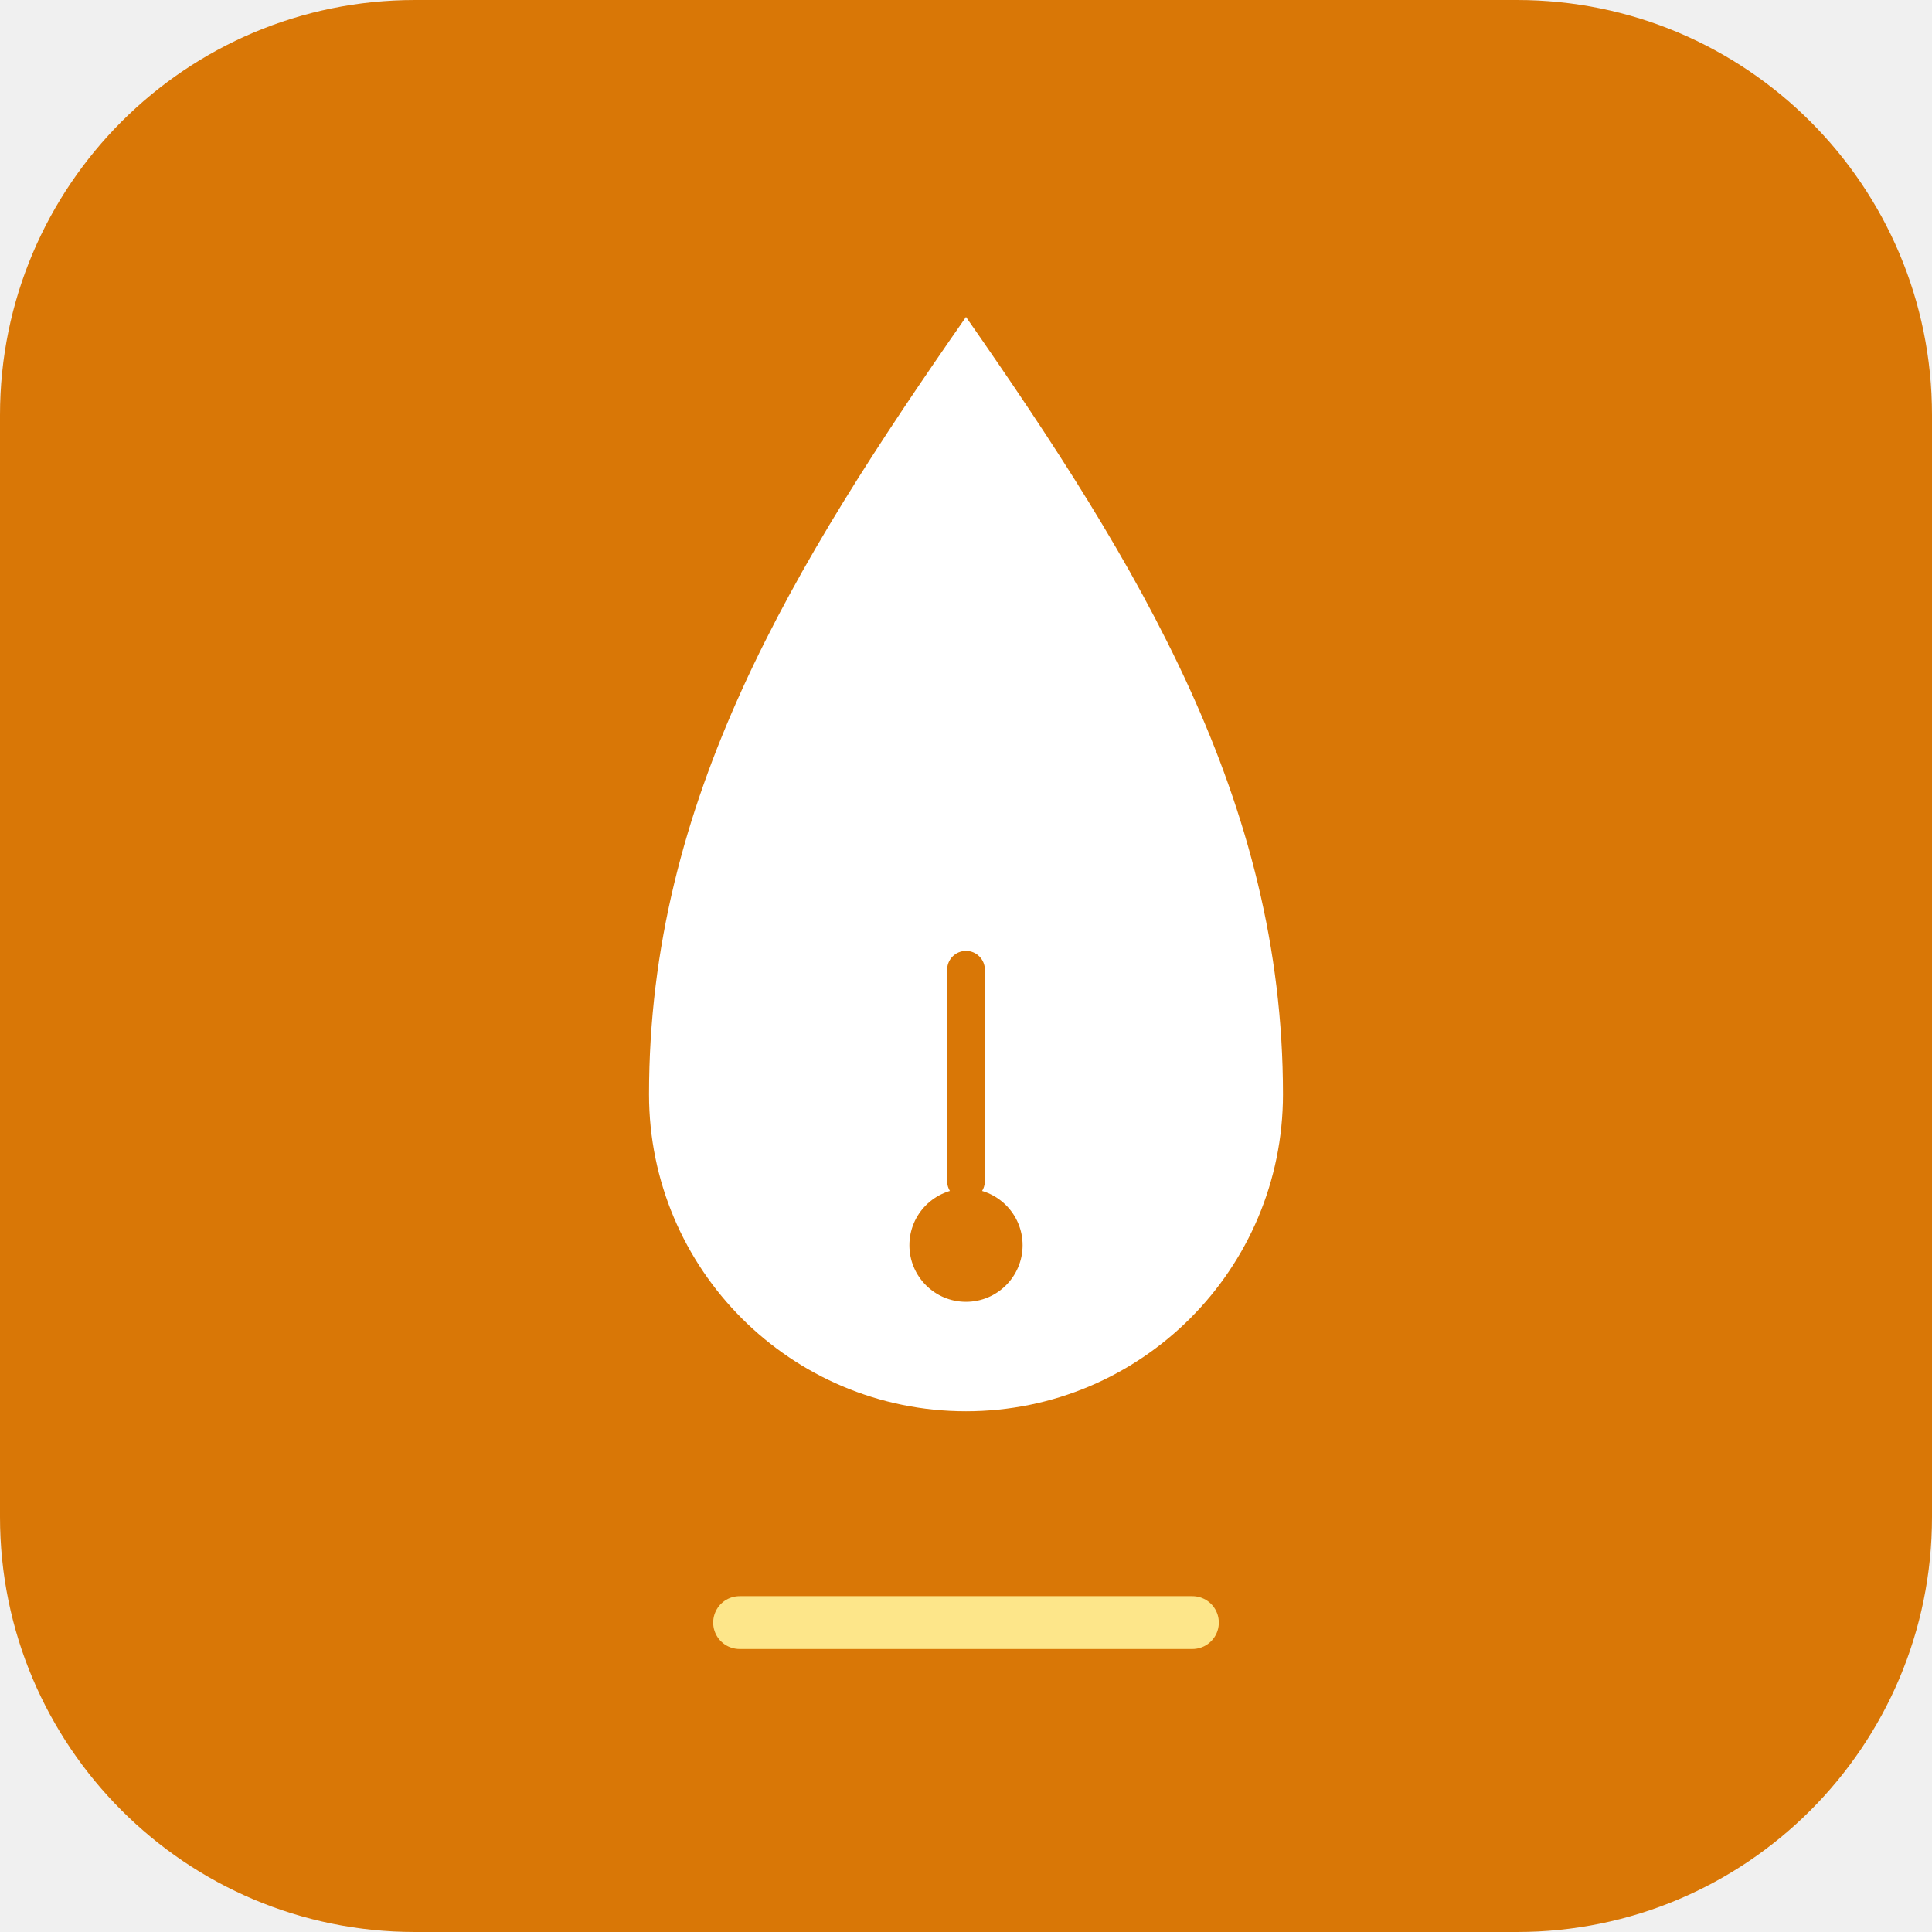
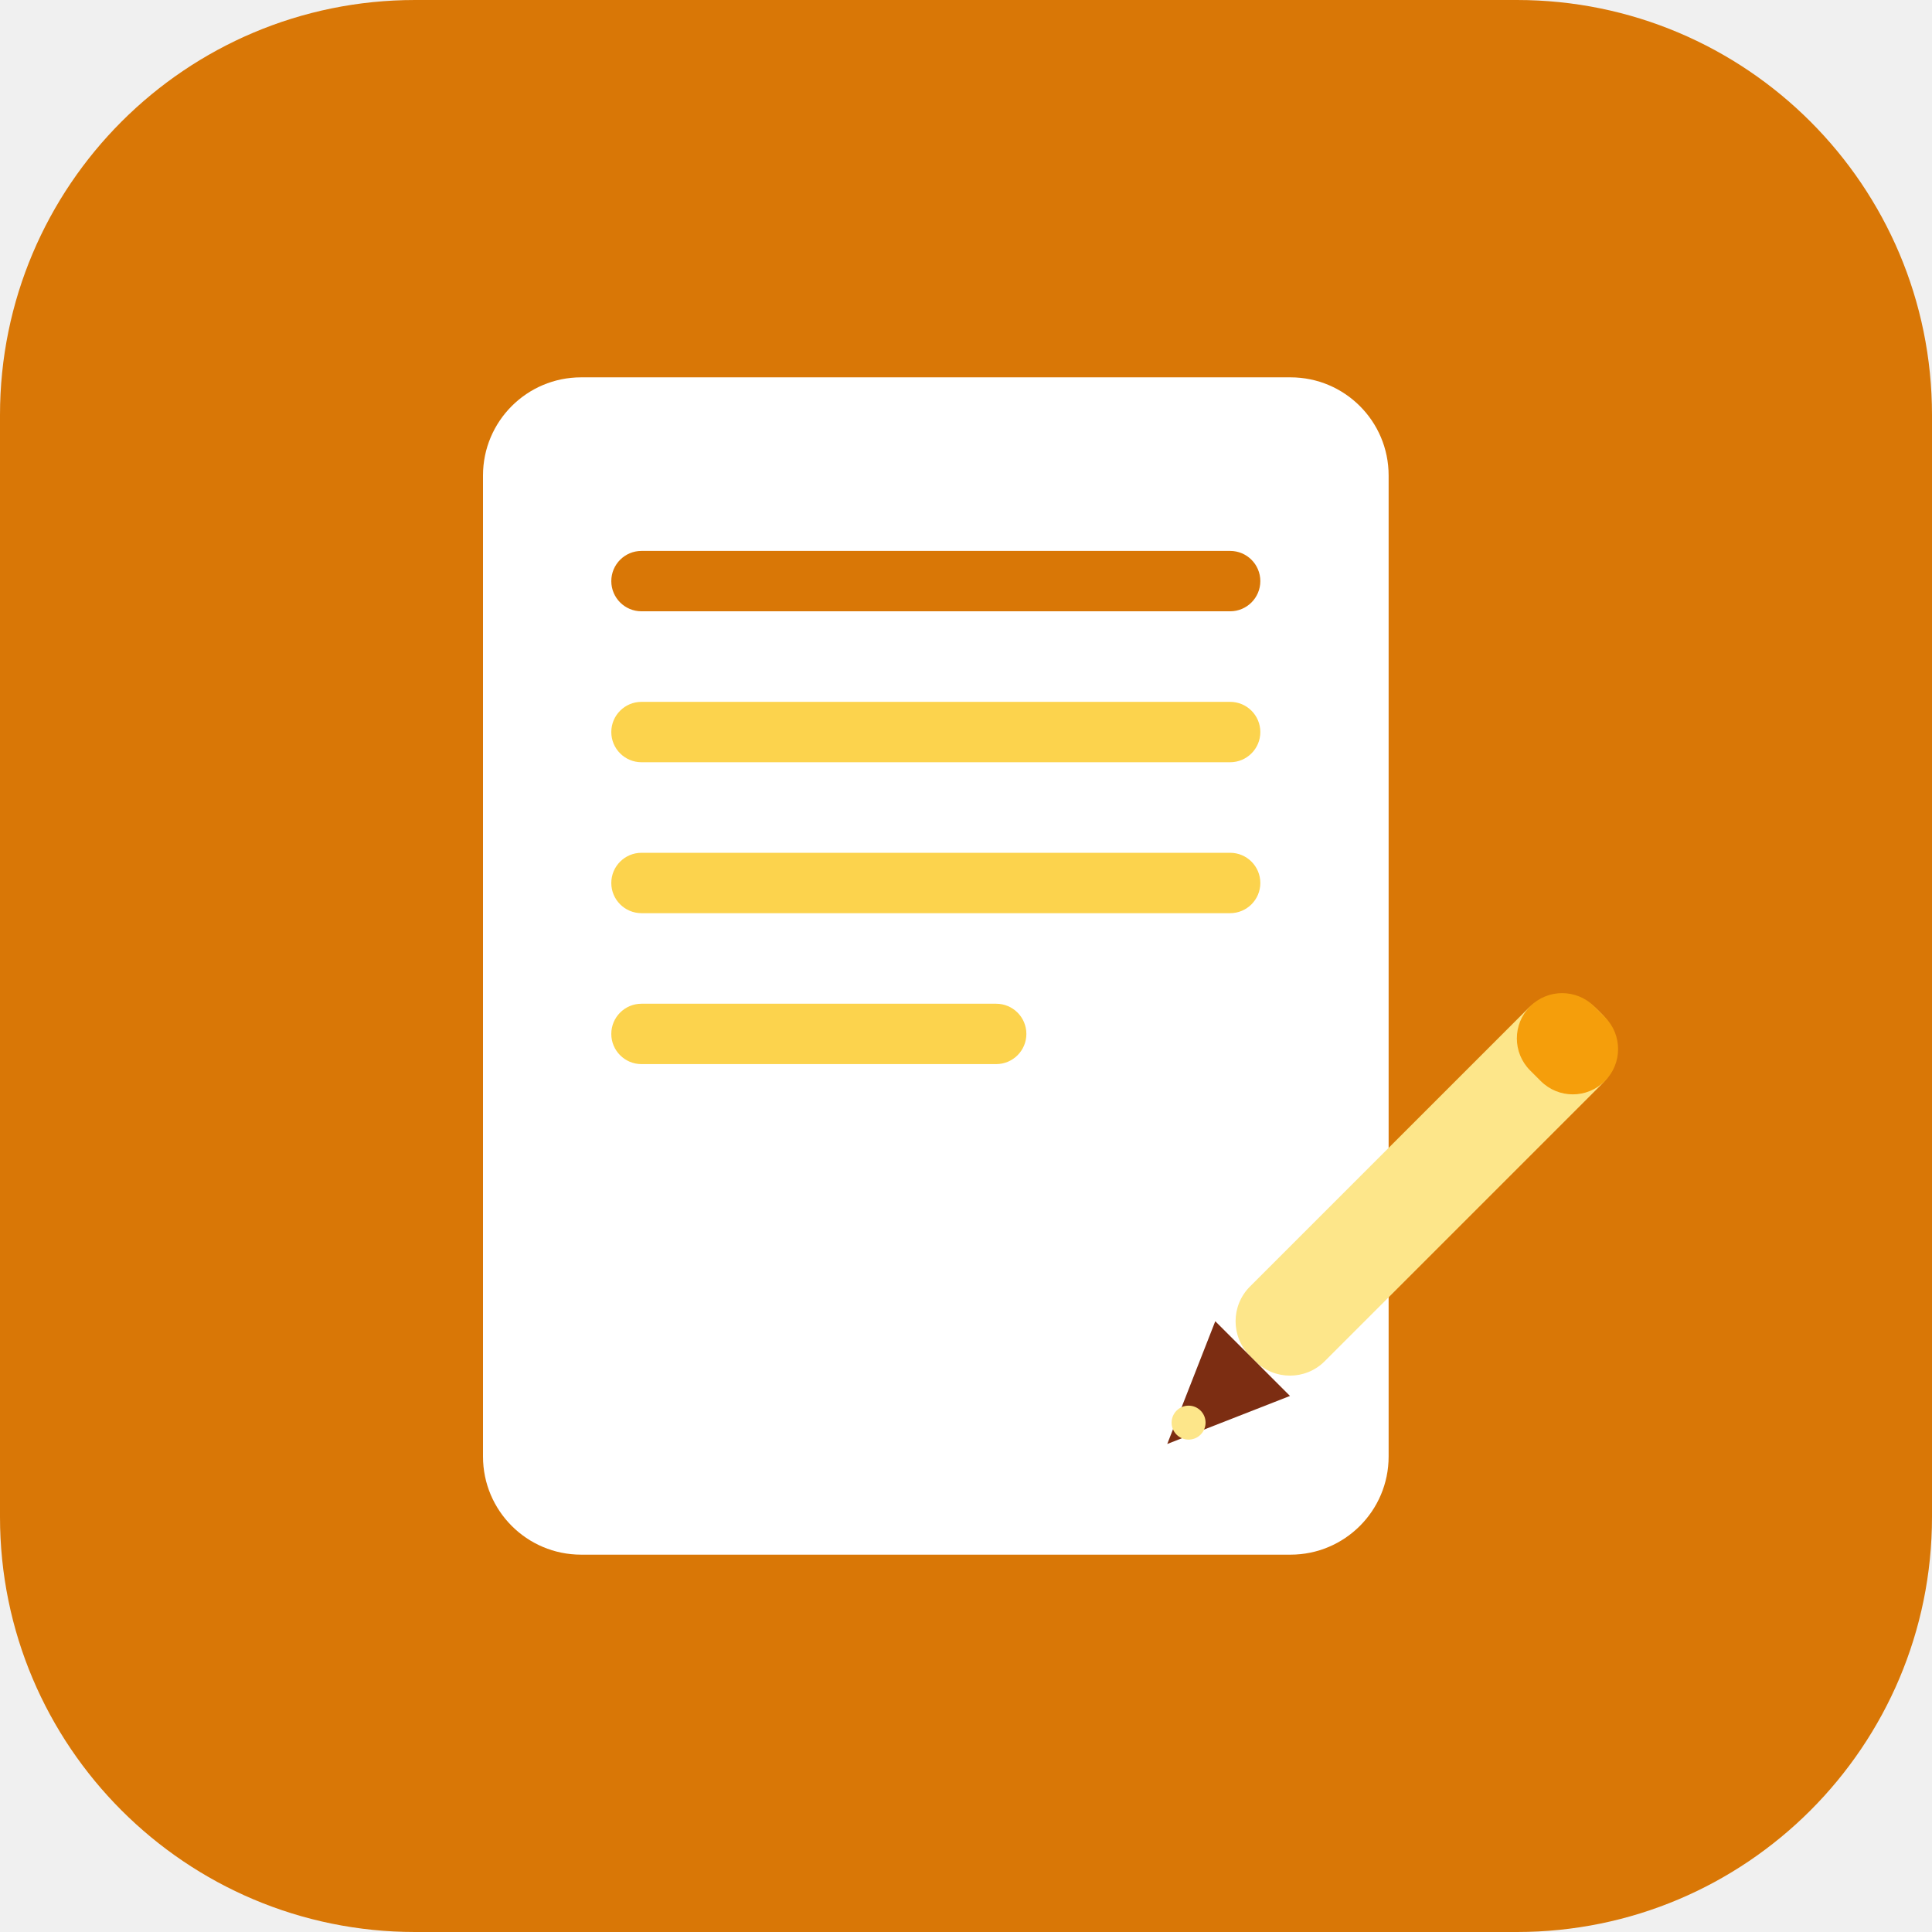
<svg xmlns="http://www.w3.org/2000/svg" viewBox="0 0 512 512">
  <rect width="512" height="512" rx="110" fill="#d97706" />
-   <path d="M256 84c46 66 84 128 84 206a84 84 0 1 1-168 0c0-78 38-140 84-206z" fill="#ffffff" />
-   <rect x="251" y="252" width="10" height="66" rx="5" fill="#d97706" />
-   <circle cx="256" cy="330" r="15" fill="#d97706" />
-   <path d="M196 430h120" stroke="#fde68a" stroke-width="14" stroke-linecap="round" />
+   <rect x="128" y="100" width="240" height="312" rx="26" fill="#ffffff" />
+   <rect x="162" y="146" width="172" height="16" rx="8" fill="#d97706" />
+   <rect x="162" y="186" width="172" height="16" rx="8" fill="#fcd34d" />
+   <rect x="162" y="226" width="172" height="16" rx="8" fill="#fcd34d" />
+   <rect x="162" y="266" width="110" height="16" rx="8" fill="#fcd34d" />
+   <g transform="rotate(45 356 336)">
+     <rect x="342" y="240" width="28" height="130" rx="13" fill="#fde68a" />
+     <rect x="342" y="240" width="28" height="24" rx="12" fill="#f59e0b" />
+     <path d="M342 370 L356 402 L370 370 Z" fill="#7c2d12" />
+     <circle cx="356" cy="394" r="4.5" fill="#fde68a" />
+   </g>
</svg>
